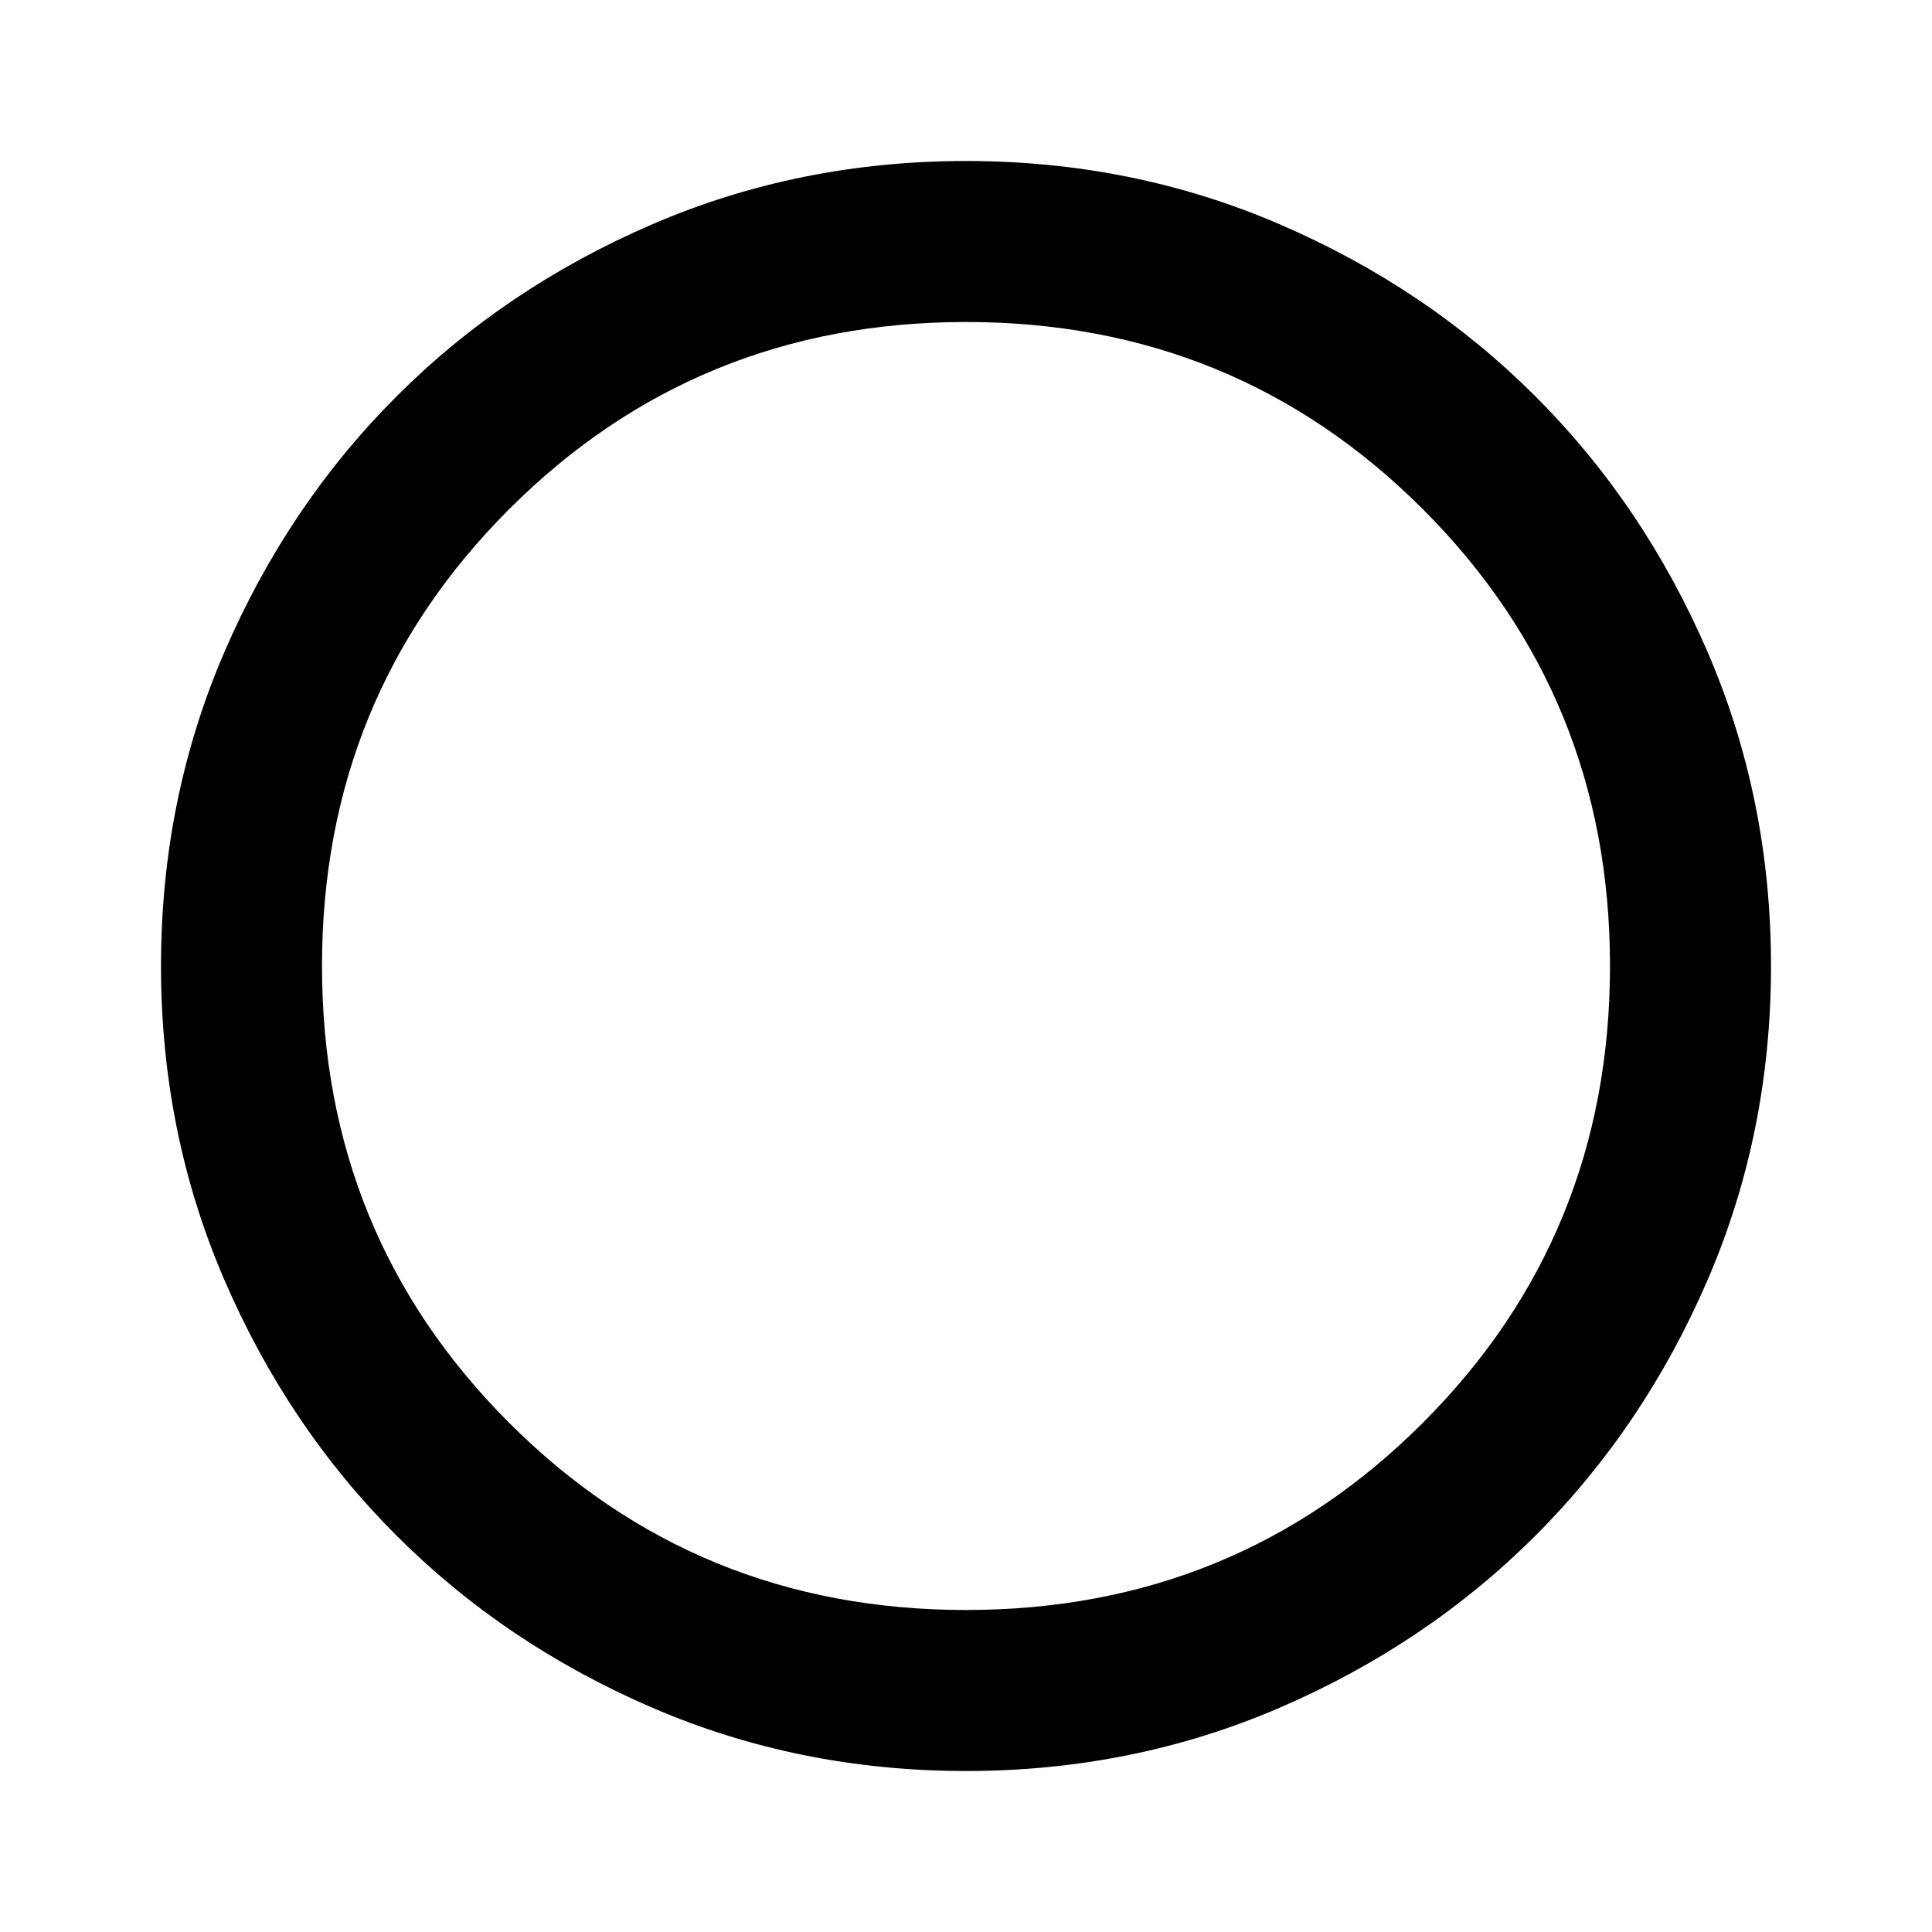
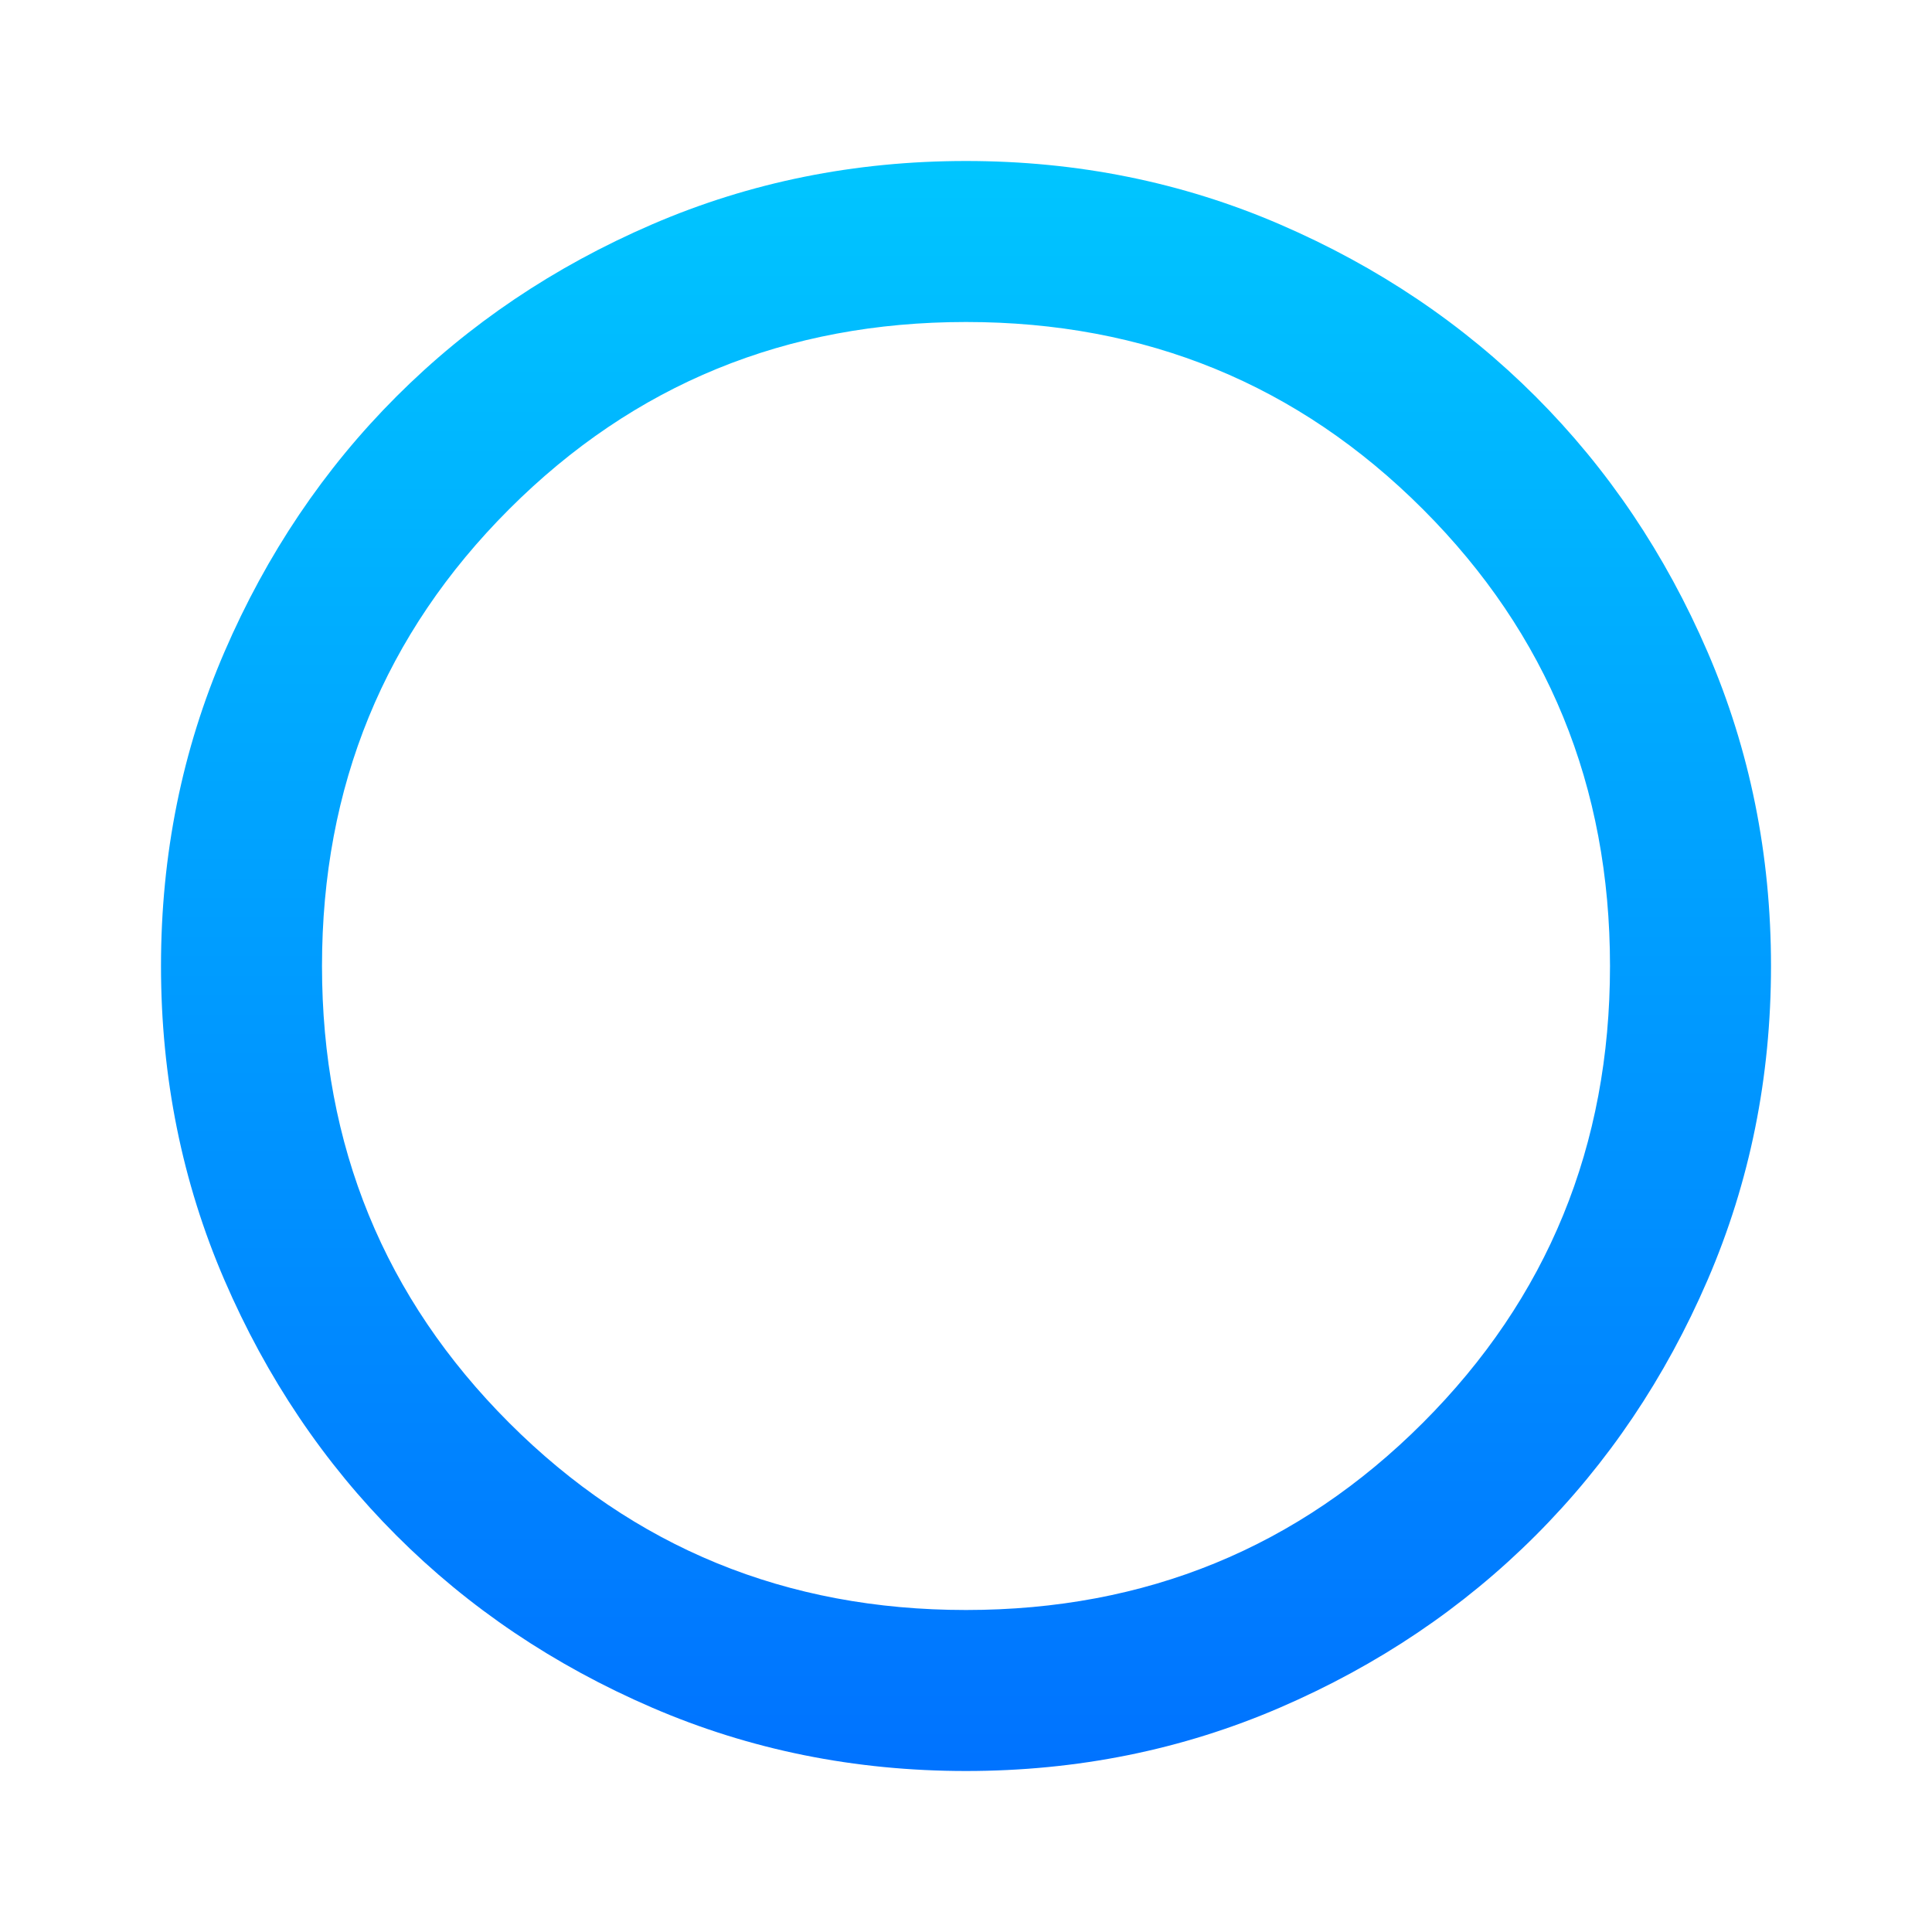
- <svg xmlns="http://www.w3.org/2000/svg" height="24px" viewBox="0 -960 960 960" width="24px" fill="#000000">
-   <path d="M480-80q-83 0-156-31.5T197-197q-54-54-85.5-127T80-480q0-83 31.5-156T197-763q54-54 127-85.5T480-880q83 0 156 31.5T763-763q54 54 85.5 127T880-480q0 83-31.5 156T763-197q-54 54-127 85.5T480-80Zm0-80q134 0 227-93t93-227q0-134-93-227t-227-93q-134 0-227 93t-93 227q0 134 93 227t227 93Zm0-320Z" />
+ <svg xmlns="http://www.w3.org/2000/svg" height="24px" viewBox="0 -960 960 960" width="24px">
+   <defs>
+     <linearGradient id="customGradient" x1="0%" y1="100%" x2="0%" y2="0%">
+       <stop offset="0%" stop-color="#0072ff" />
+       <stop offset="100%" stop-color="#00c6ff" />
+     </linearGradient>
+   </defs>
+   <path fill="url(#customGradient)" d="M480-80q-83 0-156-31.5T197-197q-54-54-85.5-127T80-480q0-83 31.5-156T197-763q54-54 127-85.5T480-880q83 0 156 31.5T763-763q54 54 85.5 127T880-480q0 83-31.5 156T763-197q-54 54-127 85.5T480-80Zm0-80q134 0 227-93t93-227q0-134-93-227t-227-93q-134 0-227 93t-93 227q0 134 93 227t227 93Zm0-320Z" />
</svg>
